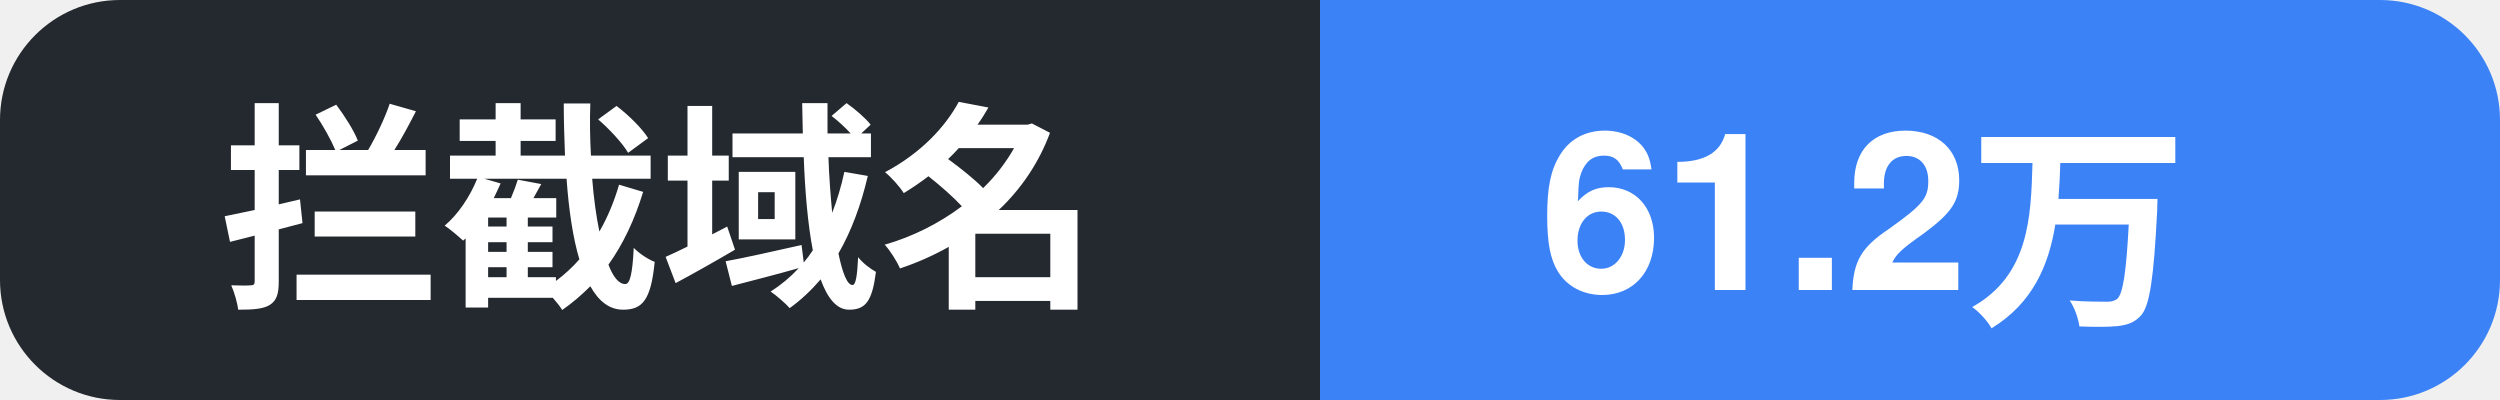
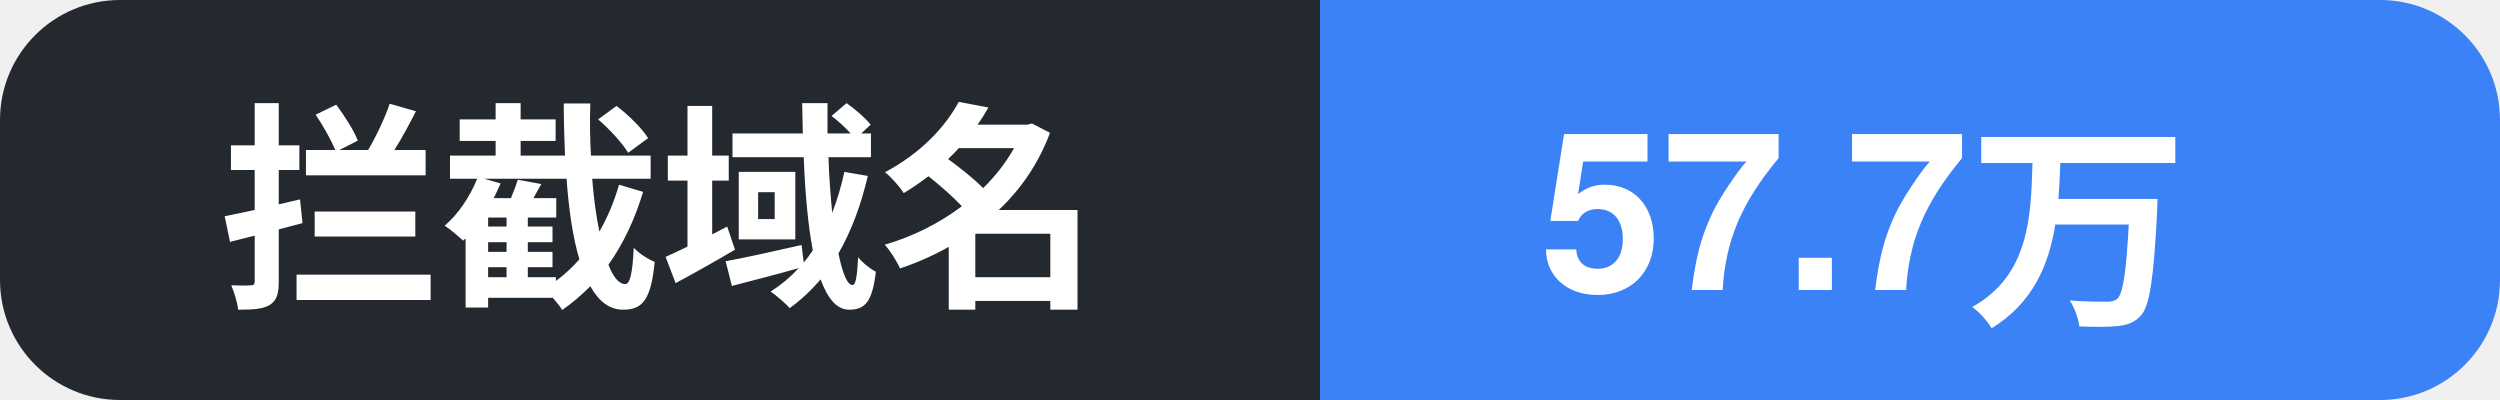
- <svg xmlns="http://www.w3.org/2000/svg" width="125" height="20" role="img" aria-label="拦截域名: 61.2万">
+ <svg xmlns="http://www.w3.org/2000/svg" width="125" height="20" role="img" aria-label="拦截域名: 57.7万">
  <clipPath id="c">
    <rect width="125" height="20" rx="6" />
  </clipPath>
  <g clip-path="url(#c)">
    <rect width="66" height="20" fill="#24292f" />
    <rect x="66" width="59" height="20" fill="#3b82f6" />
    <text x="11" y="14.5" font-family="Segoe UI, PingFang SC, Hiragino Sans GB, Microsoft YaHei, Helvetica, Arial, sans-serif" font-size="11" font-weight="600" fill="#ffffff">拦截域名</text>
-     <text x="77" y="14.5" font-family="Segoe UI, PingFang SC, Hiragino Sans GB, Microsoft YaHei, Helvetica, Arial, sans-serif" font-size="11" font-weight="700" fill="#ffffff">61.2万</text>
+     <text x="77" y="14.5" font-family="Segoe UI, PingFang SC, Hiragino Sans GB, Microsoft YaHei, Helvetica, Arial, sans-serif" font-size="11" font-weight="700" fill="#ffffff">57.7万</text>
  </g>
</svg>
